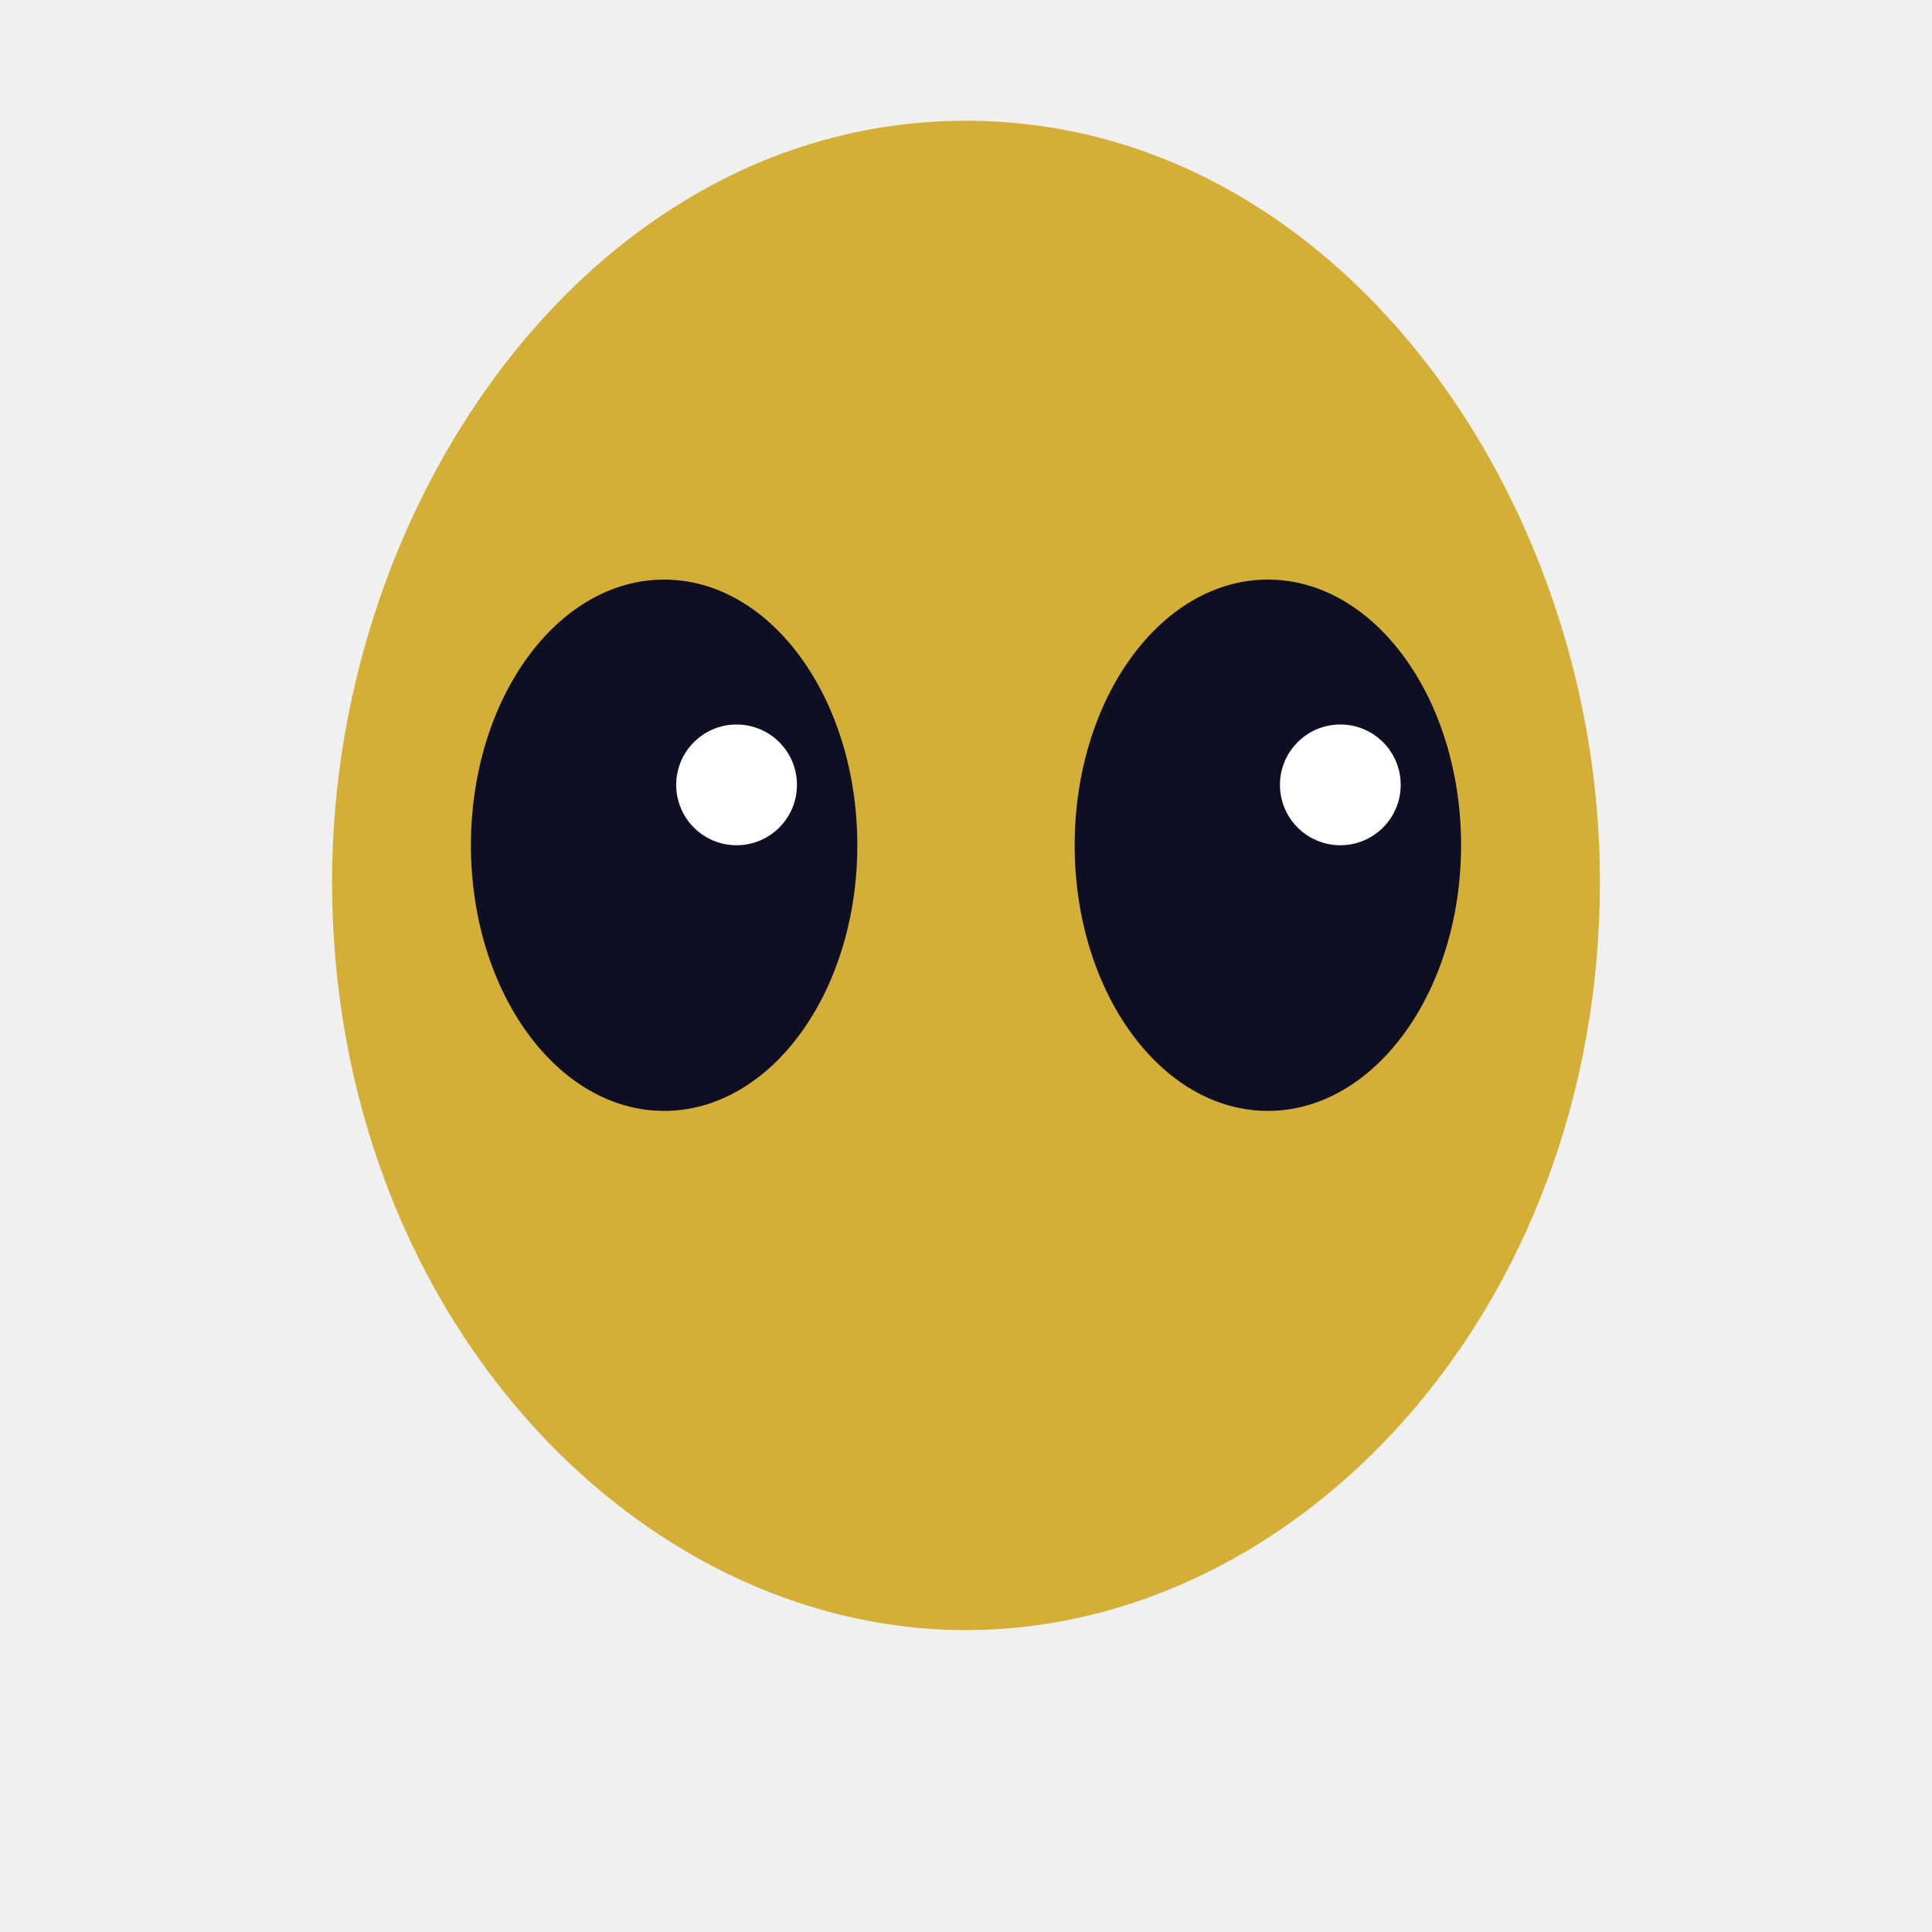
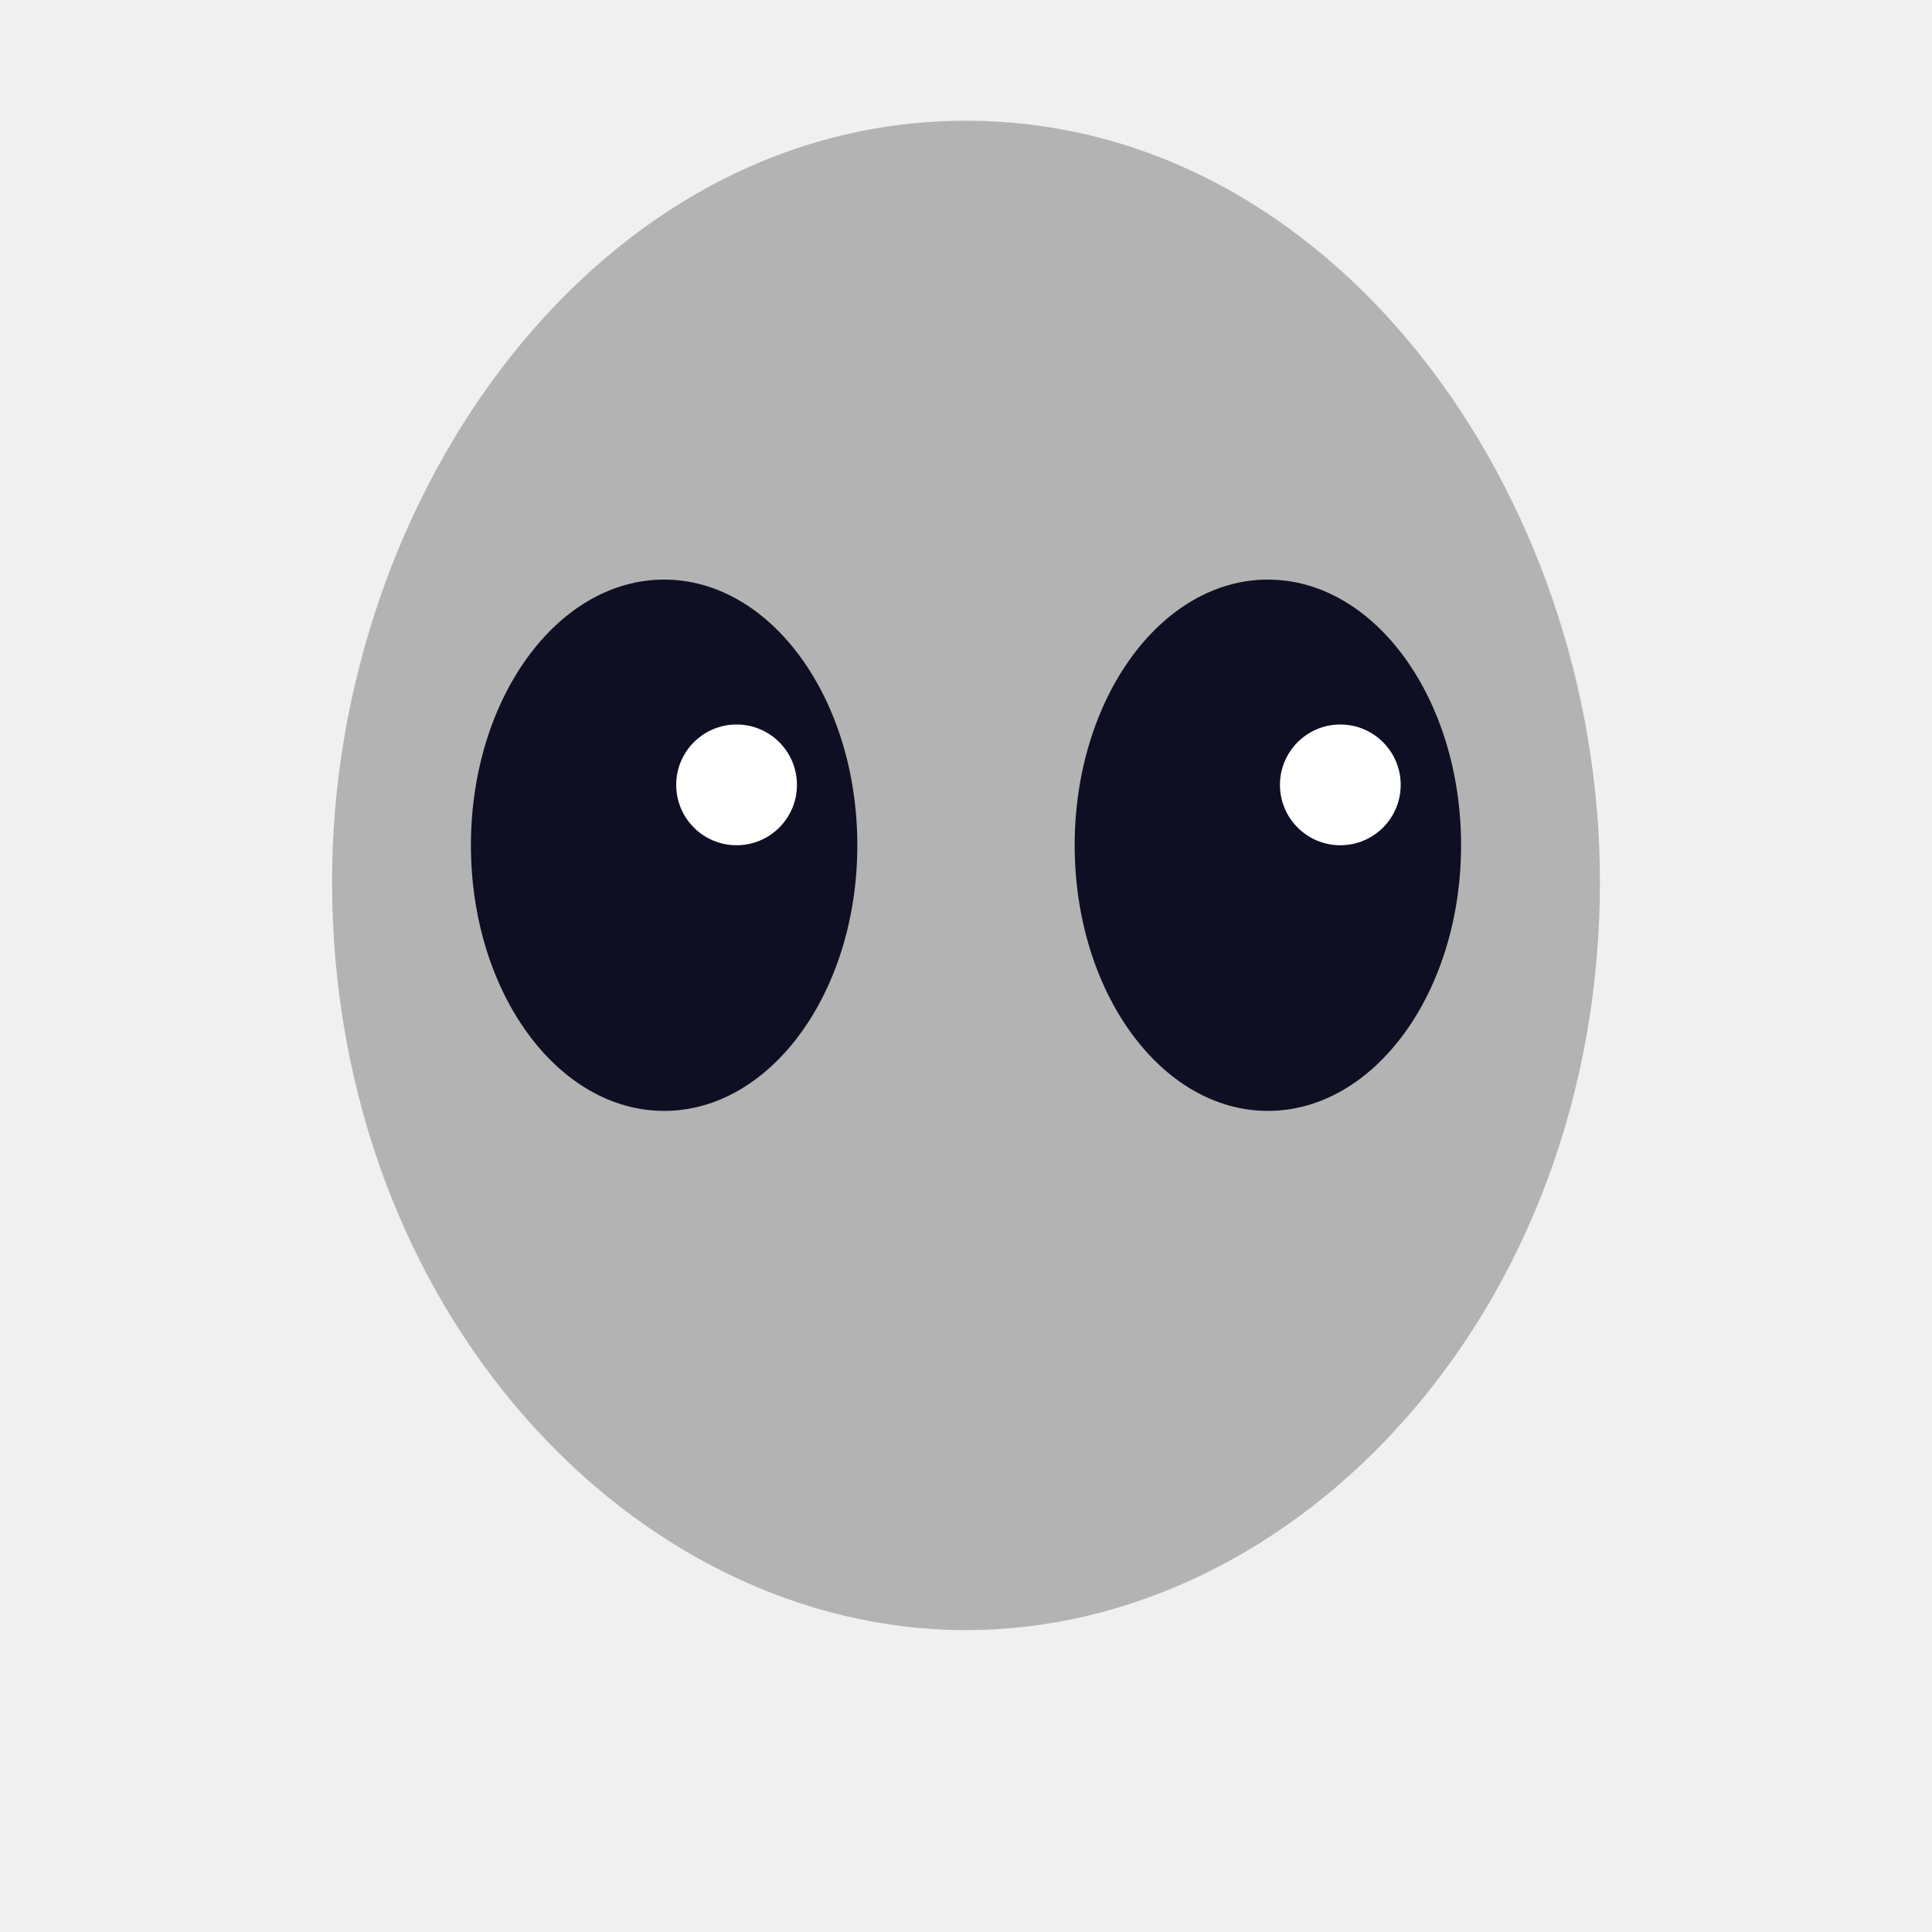
<svg xmlns="http://www.w3.org/2000/svg" width="32" height="32" viewBox="0 0 32 32">
-   <path d="M16 2c-6.1 0-10.5 6.2-10.5 12.6C5.5 21.7 10.5 27 16 27s10.5-5.3 10.5-12.4C26.5 8.2 22.1 2 16 2z" fill="#d4af37" />
+   <path d="M16 2c-6.1 0-10.5 6.2-10.5 12.6C5.5 21.7 10.5 27 16 27s10.5-5.3 10.5-12.4C26.5 8.2 22.1 2 16 2z" fill="#b3b3b3" />
  <ellipse cx="11" cy="14" rx="3.2" ry="4.4" fill="#0f0f23" />
  <ellipse cx="21" cy="14" rx="3.2" ry="4.4" fill="#0f0f23" />
  <circle cx="12.2" cy="13" r="1" fill="#ffffff" />
  <circle cx="22.2" cy="13" r="1" fill="#ffffff" />
</svg>
